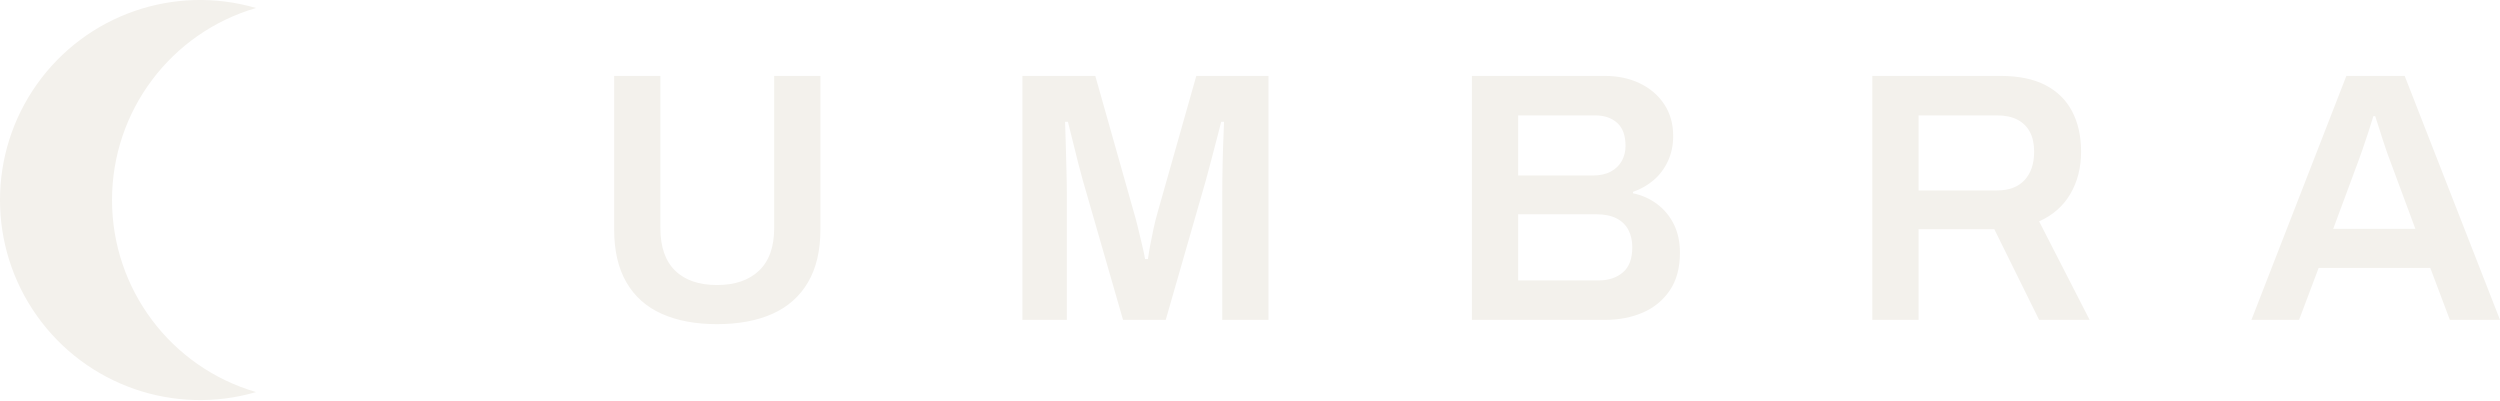
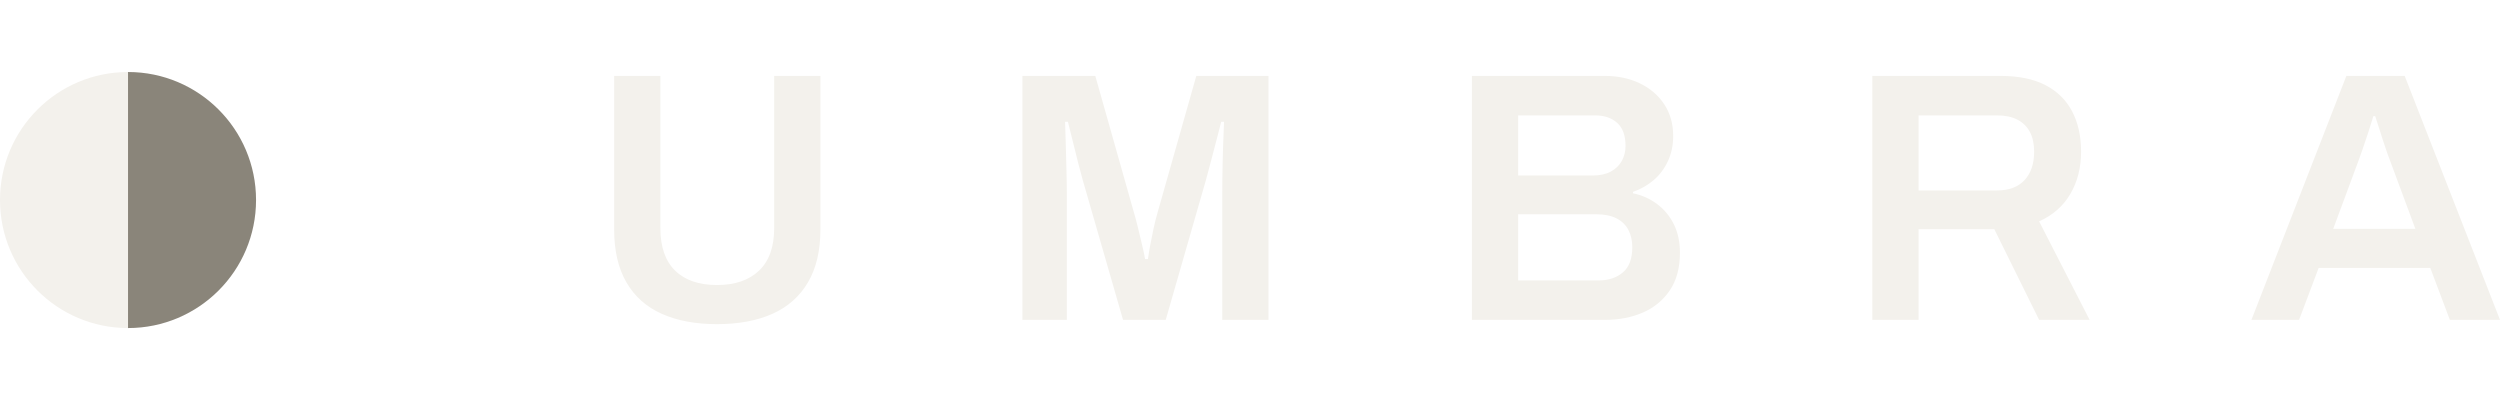
<svg xmlns="http://www.w3.org/2000/svg" viewBox="0 0 703 112.5" width="703" height="112.5" role="img" aria-label="Umbra">
-   <path fill="#F3F1EC" d="M72,2.25 A56.25,56.25 0 1 0 72,110.25 A56.25,56.25 0 0 1 72,2.25 Z" />
+   <g transform="translate(0 20.25)">
+     <path fill="#F3F1EC" d="M36,0 A36,36 0 0 0 36,72 Z" />
+     <path fill="#8A857A" d="M36,0 A36,36 0 0 1 36,72 Z" />
+   </g>
  <path fill="#F3F1EC" transform="translate(165.5 89.95)" d="M36.1,1.2Q27.1,1.2 20.6,-1.7Q14.1,-4.6 10.65,-10.55Q7.2,-16.5 7.2,-25.4L7.2,-68.6L20.2,-68.6L20.2,-25.8Q20.2,-17.9 24.35,-13.85Q28.5,-9.8 36.1,-9.8Q43.7,-9.8 47.95,-13.85Q52.2,-17.9 52.2,-25.8L52.2,-68.6L65.2,-68.6L65.2,-25.4Q65.2,-16.5 61.7,-10.55Q58.2,-4.6 51.7,-1.7Q45.2,1.2 36.1,1.2ZM122,0L122,-68.6L142.5,-68.6L153.3,-30.4Q153.9,-28.4 154.5,-25.9Q155.1,-23.4 155.65,-21.1Q156.2,-18.8 156.5,-17.1L157.3,-17.1Q157.5,-18.6 157.9,-20.8Q158.3,-23 158.85,-25.55Q159.4,-28.1 160.1,-30.5L170.9,-68.6L191.2,-68.6L191.2,0L178.2,0L178.2,-34.7Q178.2,-39.3 178.3,-43.9Q178.4,-48.5 178.55,-51.8Q178.7,-55.1 178.7,-55.7L177.9,-55.7Q177.7,-54.8 176.9,-51.8Q176.1,-48.8 175.2,-45.3Q174.3,-41.8 173.6,-39.3L162.3,0L150.3,0L139,-39.2Q138.4,-41.3 137.65,-44.25Q136.9,-47.2 136.15,-50.3Q135.4,-53.4 134.8,-55.7L134,-55.7Q134.1,-53 134.2,-49.25Q134.3,-45.5 134.4,-41.65Q134.5,-37.8 134.5,-34.7L134.5,0L122,0ZM248.4,0L248.4,-68.6L285.8,-68.6Q291.3,-68.6 295.65,-66.5Q300,-64.4 302.5,-60.6Q305,-56.8 305,-51.7Q305,-47.8 303.5,-44.6Q302,-41.4 299.45,-39.25Q296.9,-37.1 293.7,-36L293.7,-35.6Q297.5,-34.8 300.5,-32.55Q303.5,-30.3 305.2,-26.85Q306.9,-23.4 306.9,-18.9Q306.9,-12.5 304.05,-8.3Q301.2,-4.1 296.45,-2.05Q291.7,0 285.8,0L248.4,0ZM261.4,-11.1L284.1,-11.1Q288.2,-11.1 290.85,-13.35Q293.5,-15.6 293.5,-20.4Q293.5,-23.2 292.4,-25.3Q291.3,-27.4 289.05,-28.55Q286.8,-29.7 283.3,-29.7L261.4,-29.7L261.4,-11.1ZM261.4,-40.6L282.4,-40.6Q285.4,-40.6 287.45,-41.7Q289.5,-42.8 290.55,-44.7Q291.6,-46.6 291.6,-48.9Q291.6,-53.3 289.25,-55.4Q286.9,-57.5 283.1,-57.5L261.4,-57.5L261.4,-40.6ZM361,0L361,-68.6L397.1,-68.6Q404.7,-68.6 409.7,-66Q414.7,-63.4 417.2,-58.6Q419.7,-53.8 419.7,-47.3Q419.7,-40.6 416.7,-35.45Q413.7,-30.3 407.9,-27.7L422.1,0L407.9,0L395.3,-25.5L374,-25.5L374,0L361,0ZM374,-36.4L396.1,-36.4Q401.1,-36.4 403.8,-39.3Q406.5,-42.2 406.5,-47.3Q406.5,-50.6 405.3,-52.85Q404.1,-55.1 401.8,-56.3Q399.5,-57.5 396.1,-57.5L374,-57.5L374,-36.4ZM467.6,0L494.3,-68.6L510.7,-68.6L537.5,0L523.4,0L517.9,-14.6L486.5,-14.6L481,0L467.6,0ZM490.6,-25.6L513.7,-25.6L506.8,-44.2Q506.4,-45.2 505.85,-46.75Q505.3,-48.3 504.7,-50.15Q504.1,-52 503.5,-53.9Q502.9,-55.8 502.4,-57.3L501.9,-57.3Q501.3,-55.3 500.45,-52.7Q499.6,-50.1 498.8,-47.8Q498,-45.5 497.5,-44.2L490.6,-25.6Z" />
</svg>
